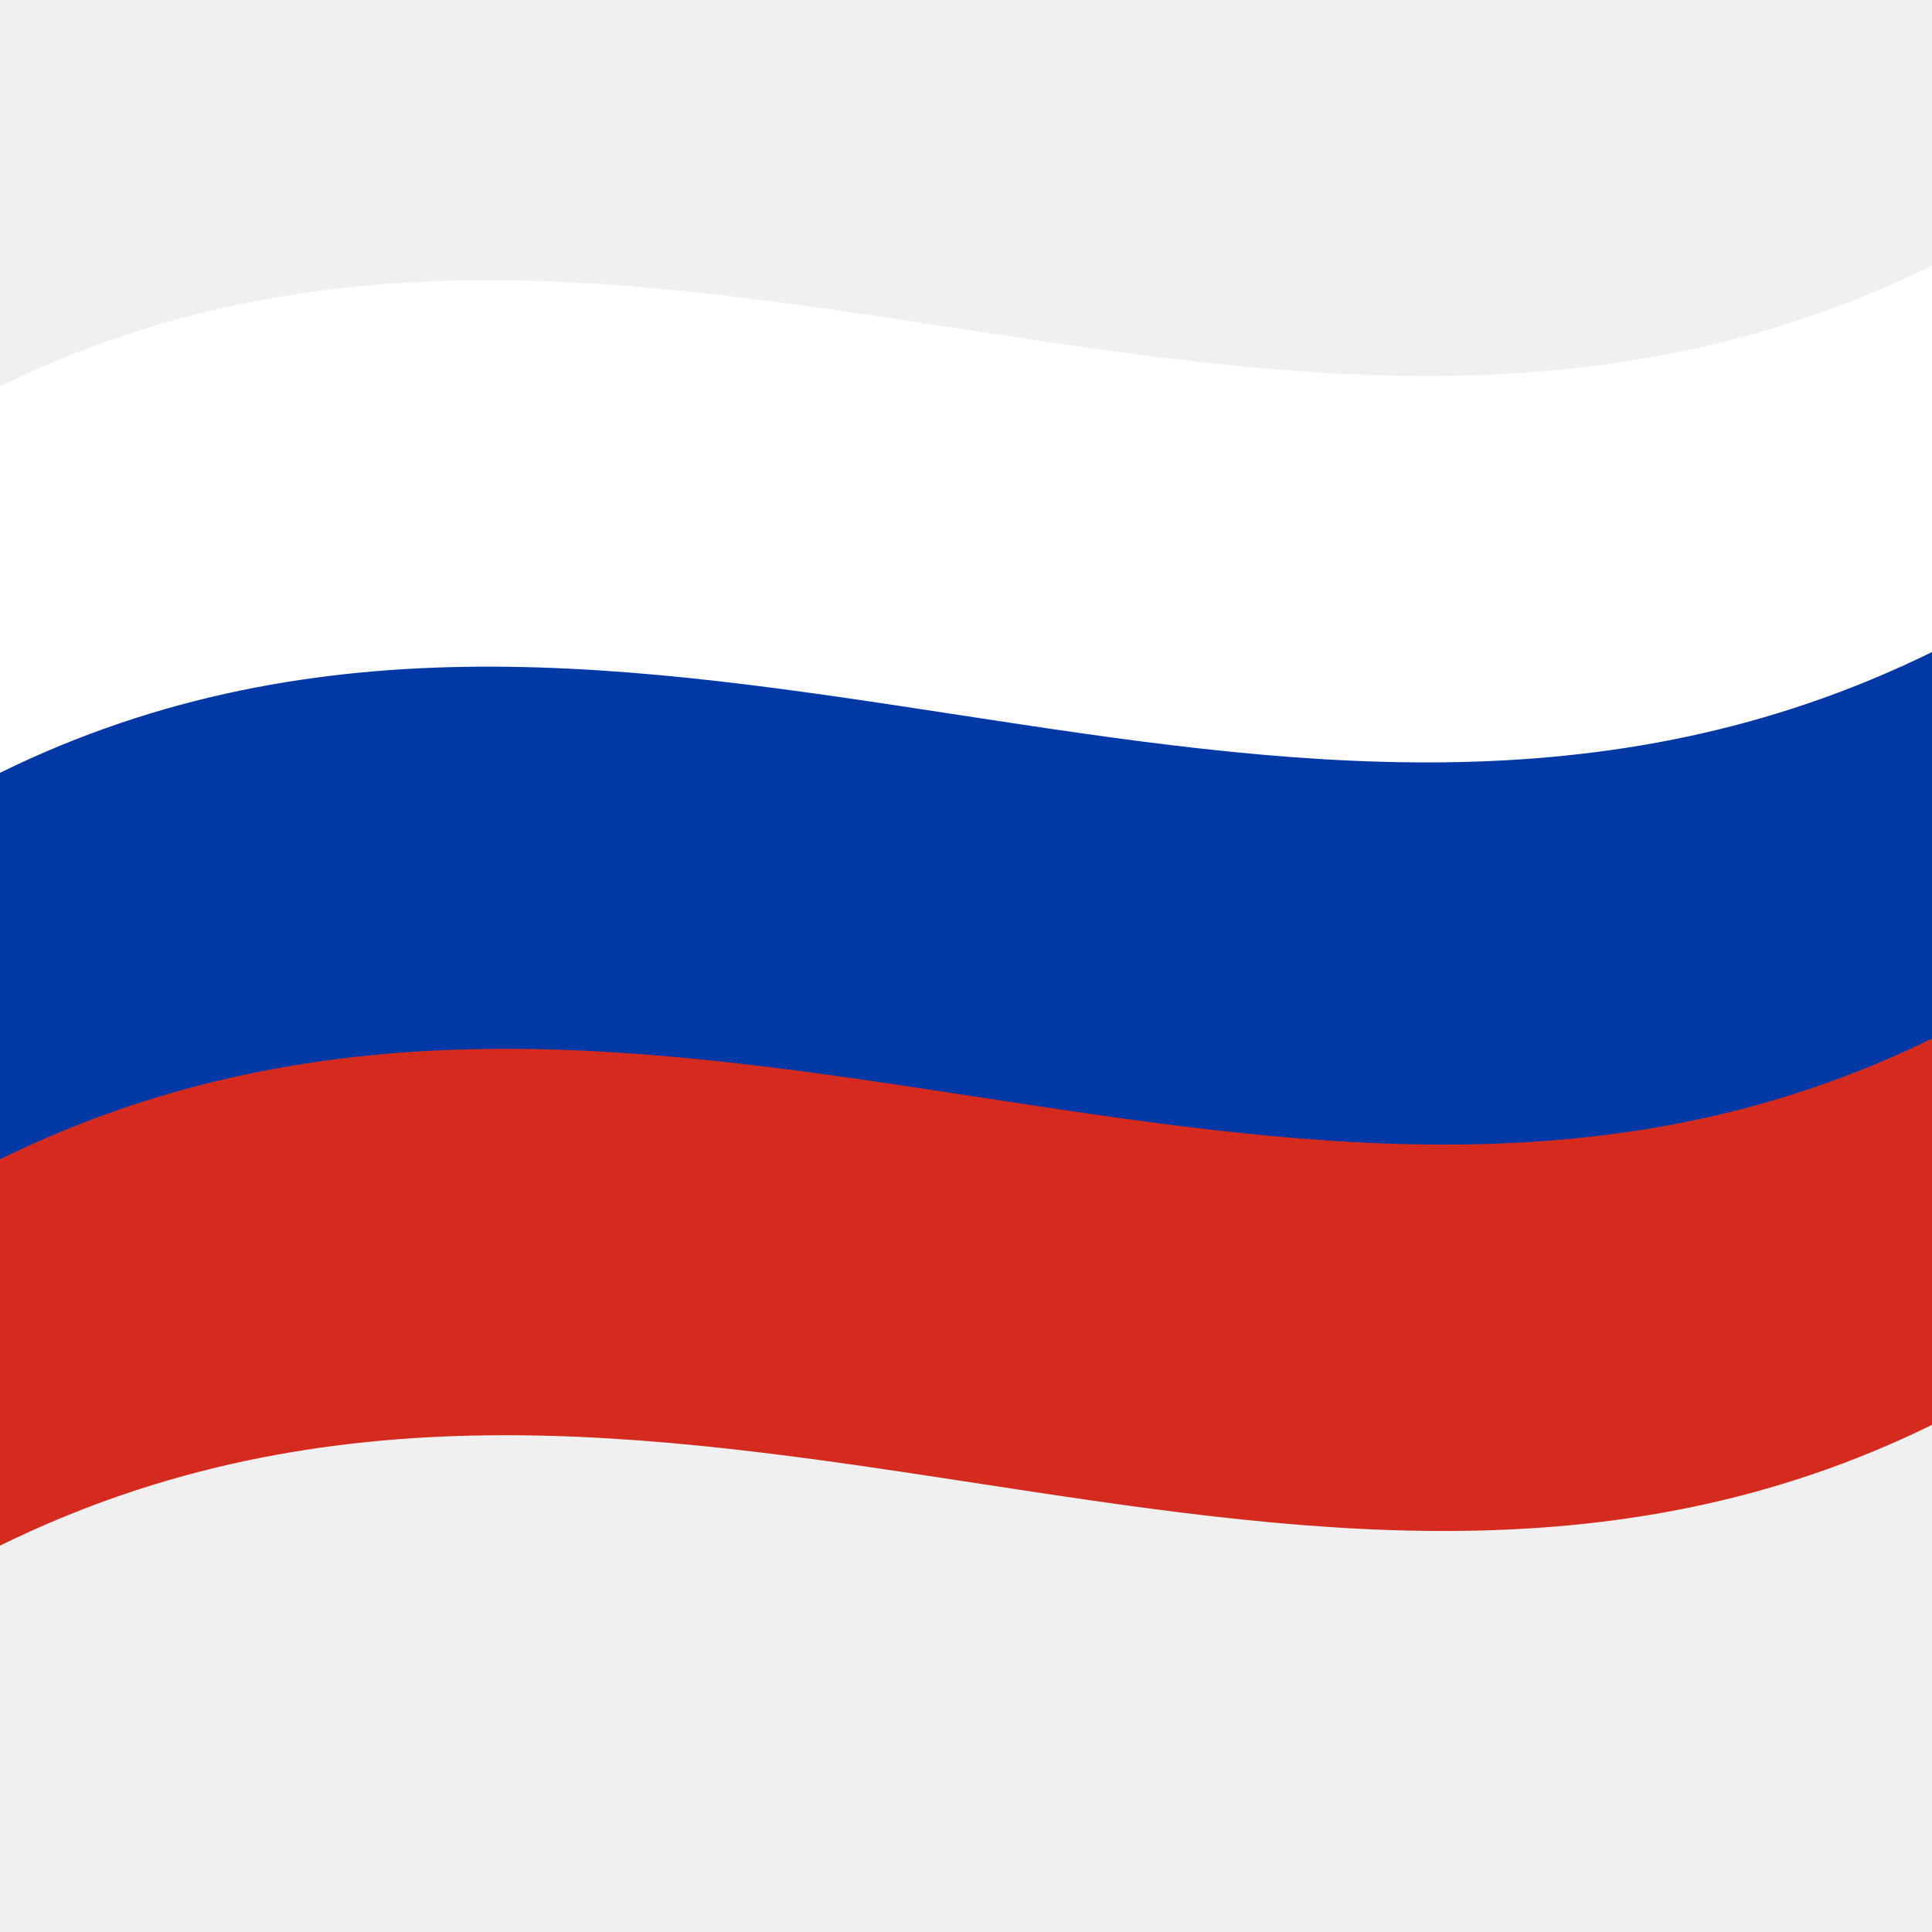
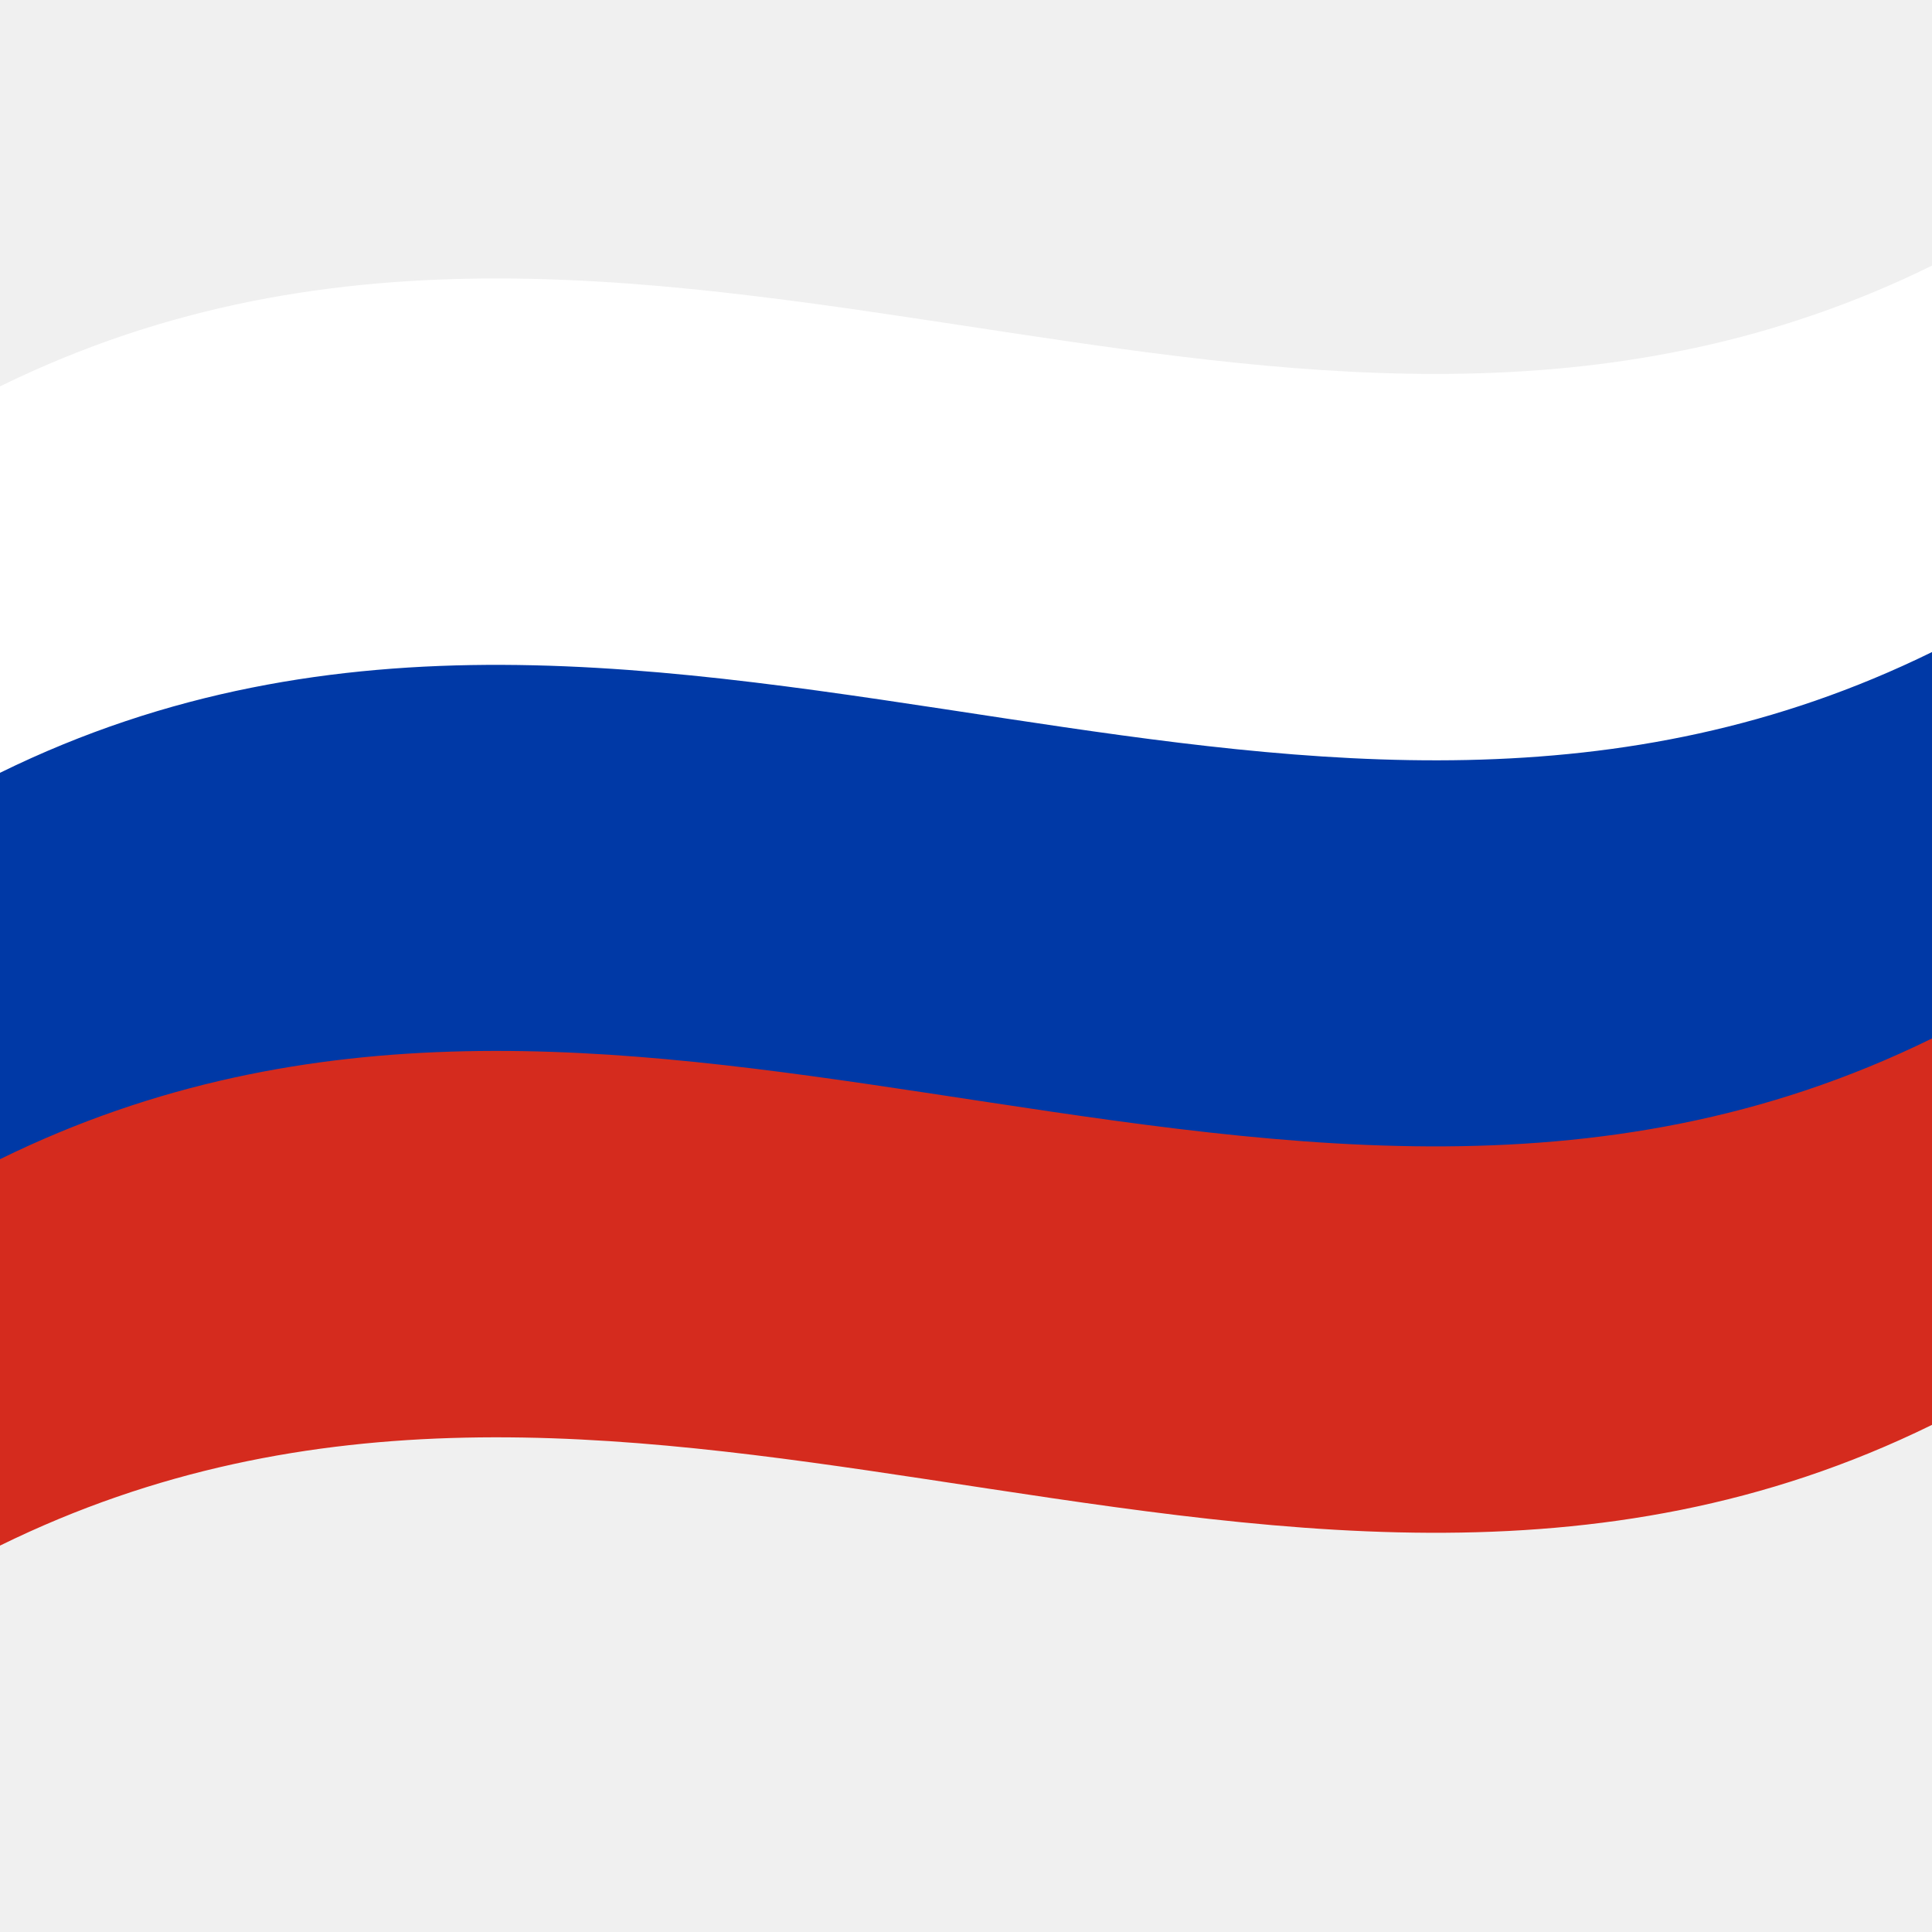
<svg xmlns="http://www.w3.org/2000/svg" viewBox="0 0 1000 1000">
  <defs />
-   <path fill="#fff" d="M0,200 C330.97,37.52 661.21,303.8 1000,137.5 L1000,437.5 C669.03,599.98 338.79,333.7 0,500 L0,200" />
-   <path fill="#d52b1e" d="M0,500 C330.97,337.52 661.21,603.8 1000,437.5 L1000,737.5 C669.03,899.98 338.79,633.7 0,800 L0,500" />
-   <path fill="#0039a6" d="M0,400 C330.97,237.52 661.21,503.8 1000,337.5 L1000,537.5 C669.03,699.98 338.79,433.7 0,600 L0,400" />
+   <path fill="#fff" d="M0,200 C173.47,114.84 346.32,145.53 521.2,171.97 C679.07,195.84 838.71,216.67 1000,137.5 L1000,437.5 C826.53,522.66 653.68,491.97 478.8,465.53 C320.93,441.66 161.29,420.83 0,500 L0,200" />
+   <path fill="#d52b1e" d="M0,500 C173.47,414.84 346.32,445.53 521.2,471.97 C679.07,495.84 838.71,516.67 1000,437.5 L1000,737.5 C826.53,822.66 653.68,791.97 478.8,765.53 C320.93,741.66 161.29,720.83 0,800 L0,500" />
+   <path fill="#0039a6" d="M0,400 C173.47,314.84 346.32,345.53 521.2,371.97 C679.07,395.84 838.71,416.67 1000,337.5 L1000,537.5 C826.53,622.66 653.68,591.97 478.8,565.53 C320.93,541.66 161.29,520.83 0,600 L0,400" />
</svg>
